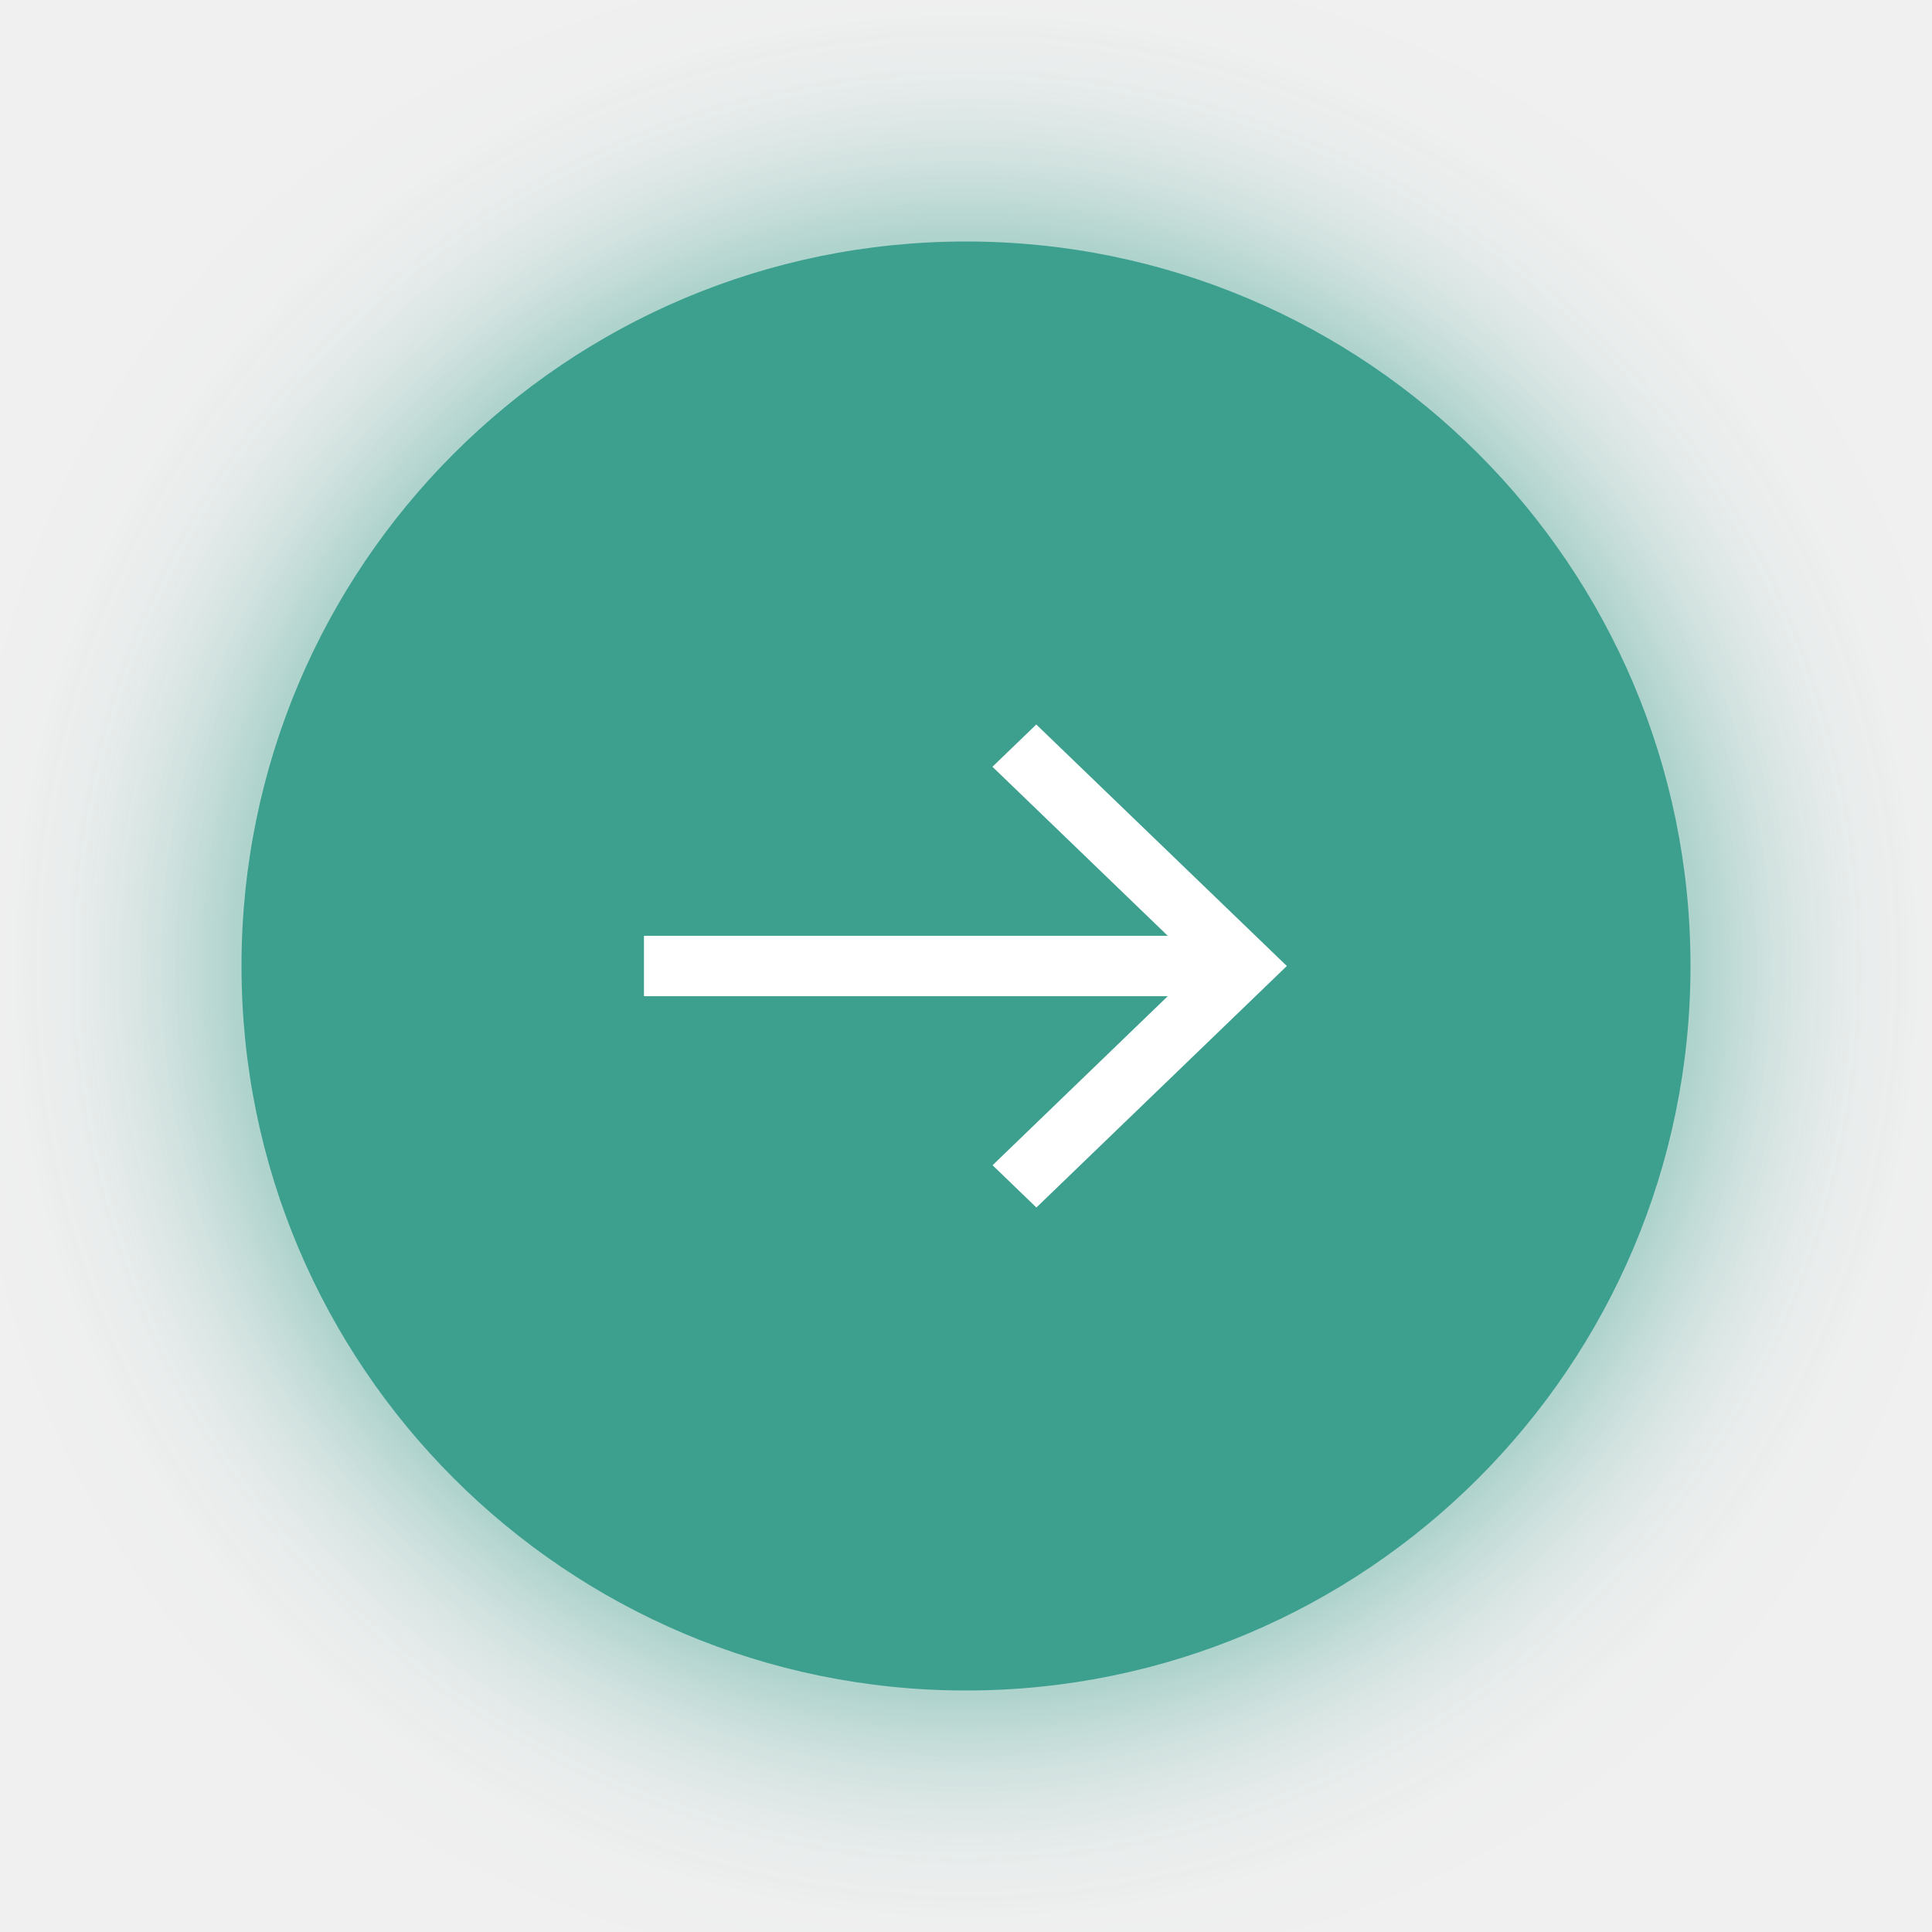
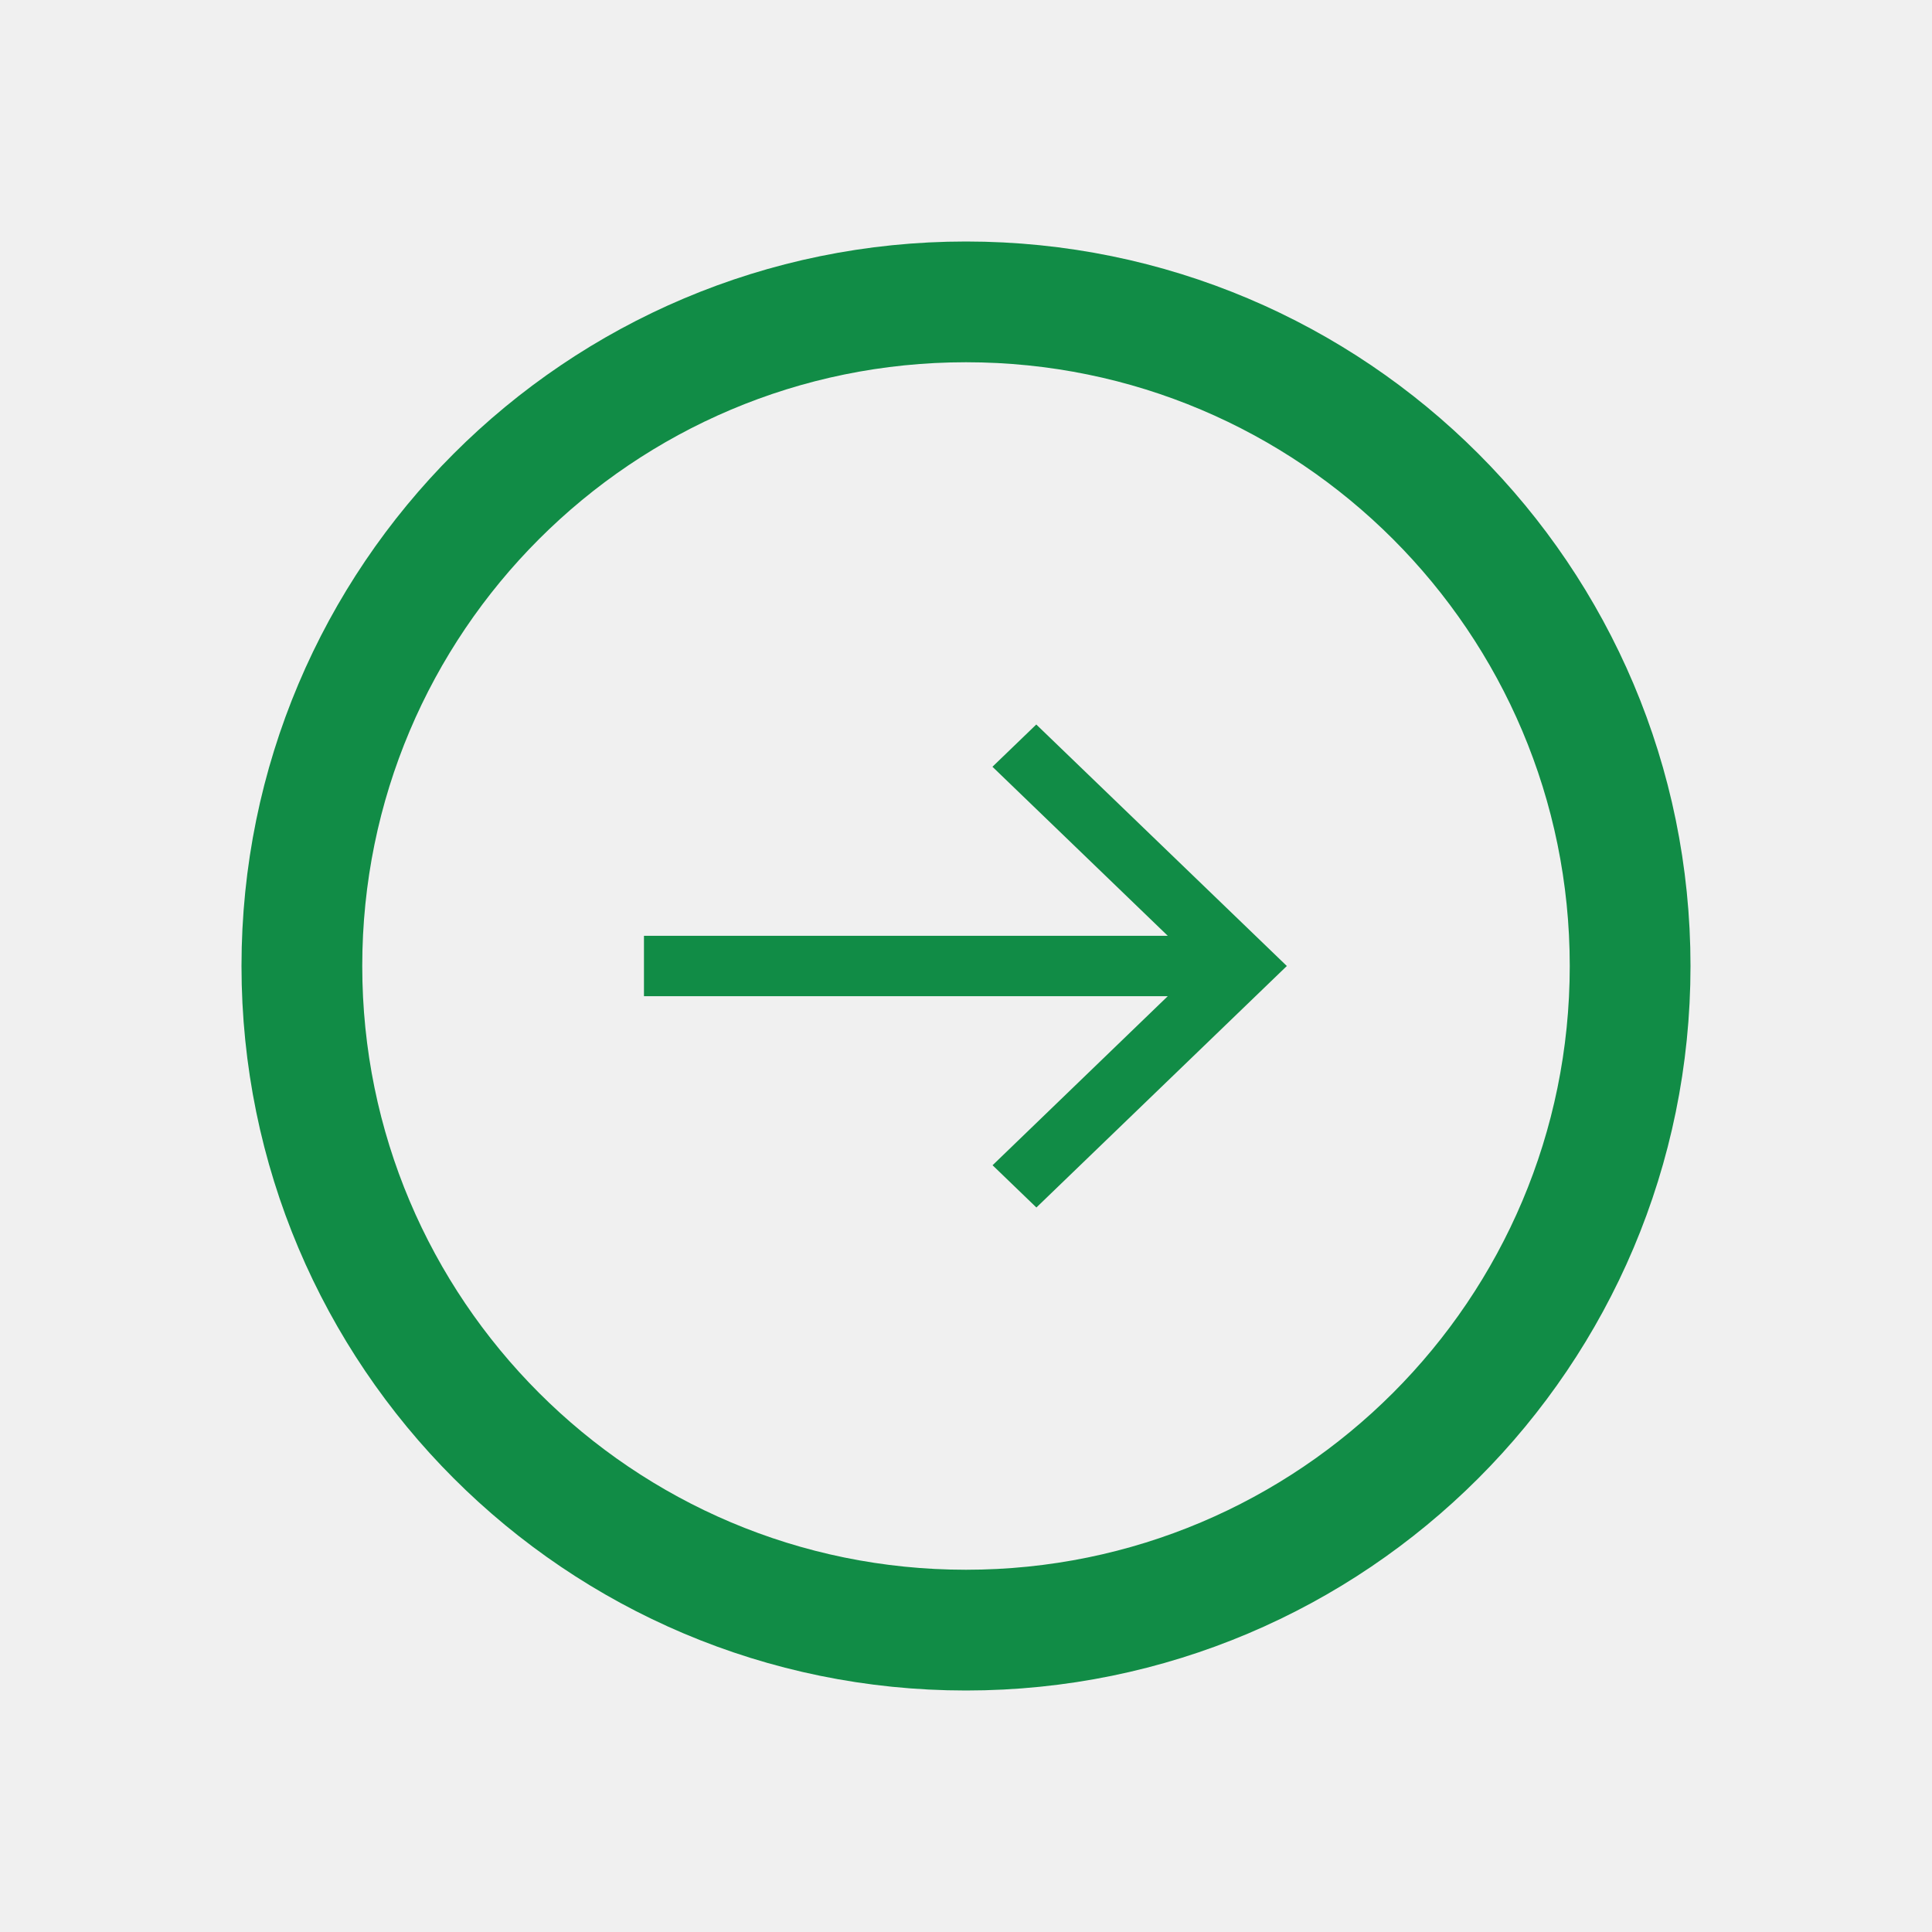
- <svg xmlns="http://www.w3.org/2000/svg" xmlns:xlink="http://www.w3.org/1999/xlink" width="16" height="16">
-   <defs>
-     <circle id="b" cx="6" cy="6" r="6" />
-     <filter x="-25%" y="-25%" width="150%" height="150%" filterUnits="objectBoundingBox" id="a">
-       <feOffset in="SourceAlpha" result="shadowOffsetOuter1" />
-       <feGaussianBlur stdDeviation="1" in="shadowOffsetOuter1" result="shadowBlurOuter1" />
-       <feColorMatrix values="0 0 0 0 0.239 0 0 0 0 0.627 0 0 0 0 0.561 0 0 0 0.794 0" in="shadowBlurOuter1" />
-     </filter>
-   </defs>
-   <g fill="none" fill-rule="evenodd">
-     <g transform="translate(2 2)">
-       <use fill="#000" filter="url(#a)" xlink:href="#b" />
-       <use fill="#3DA08F" xlink:href="#b" />
-     </g>
-     <path d="M8.582 6l-.363.35 1.452 1.4H5.333v.5h4.338L8.22 9.65l.363.35 2.074-2z" fill="#FFF" />
-   </g>
+ <svg xmlns="http://www.w3.org/2000/svg" width="16" height="16" viewBox="0 0 16 16" fill="none">
+   <path d="M13.5 8C13.5 11.038 11.038 13.5 8 13.5C4.962 13.5 2.5 11.038 2.5 8C2.5 4.962 4.962 2.5 8 2.5C11.038 2.5 13.5 4.962 13.5 8Z" stroke="#118C46" />
+   <path fill-rule="evenodd" clip-rule="evenodd" d="M8.582 6L8.219 6.35L9.671 7.75H5.333V8.25H9.671L8.22 9.65L8.583 10L10.657 8L8.582 6Z" fill="#118C46" />
</svg>
